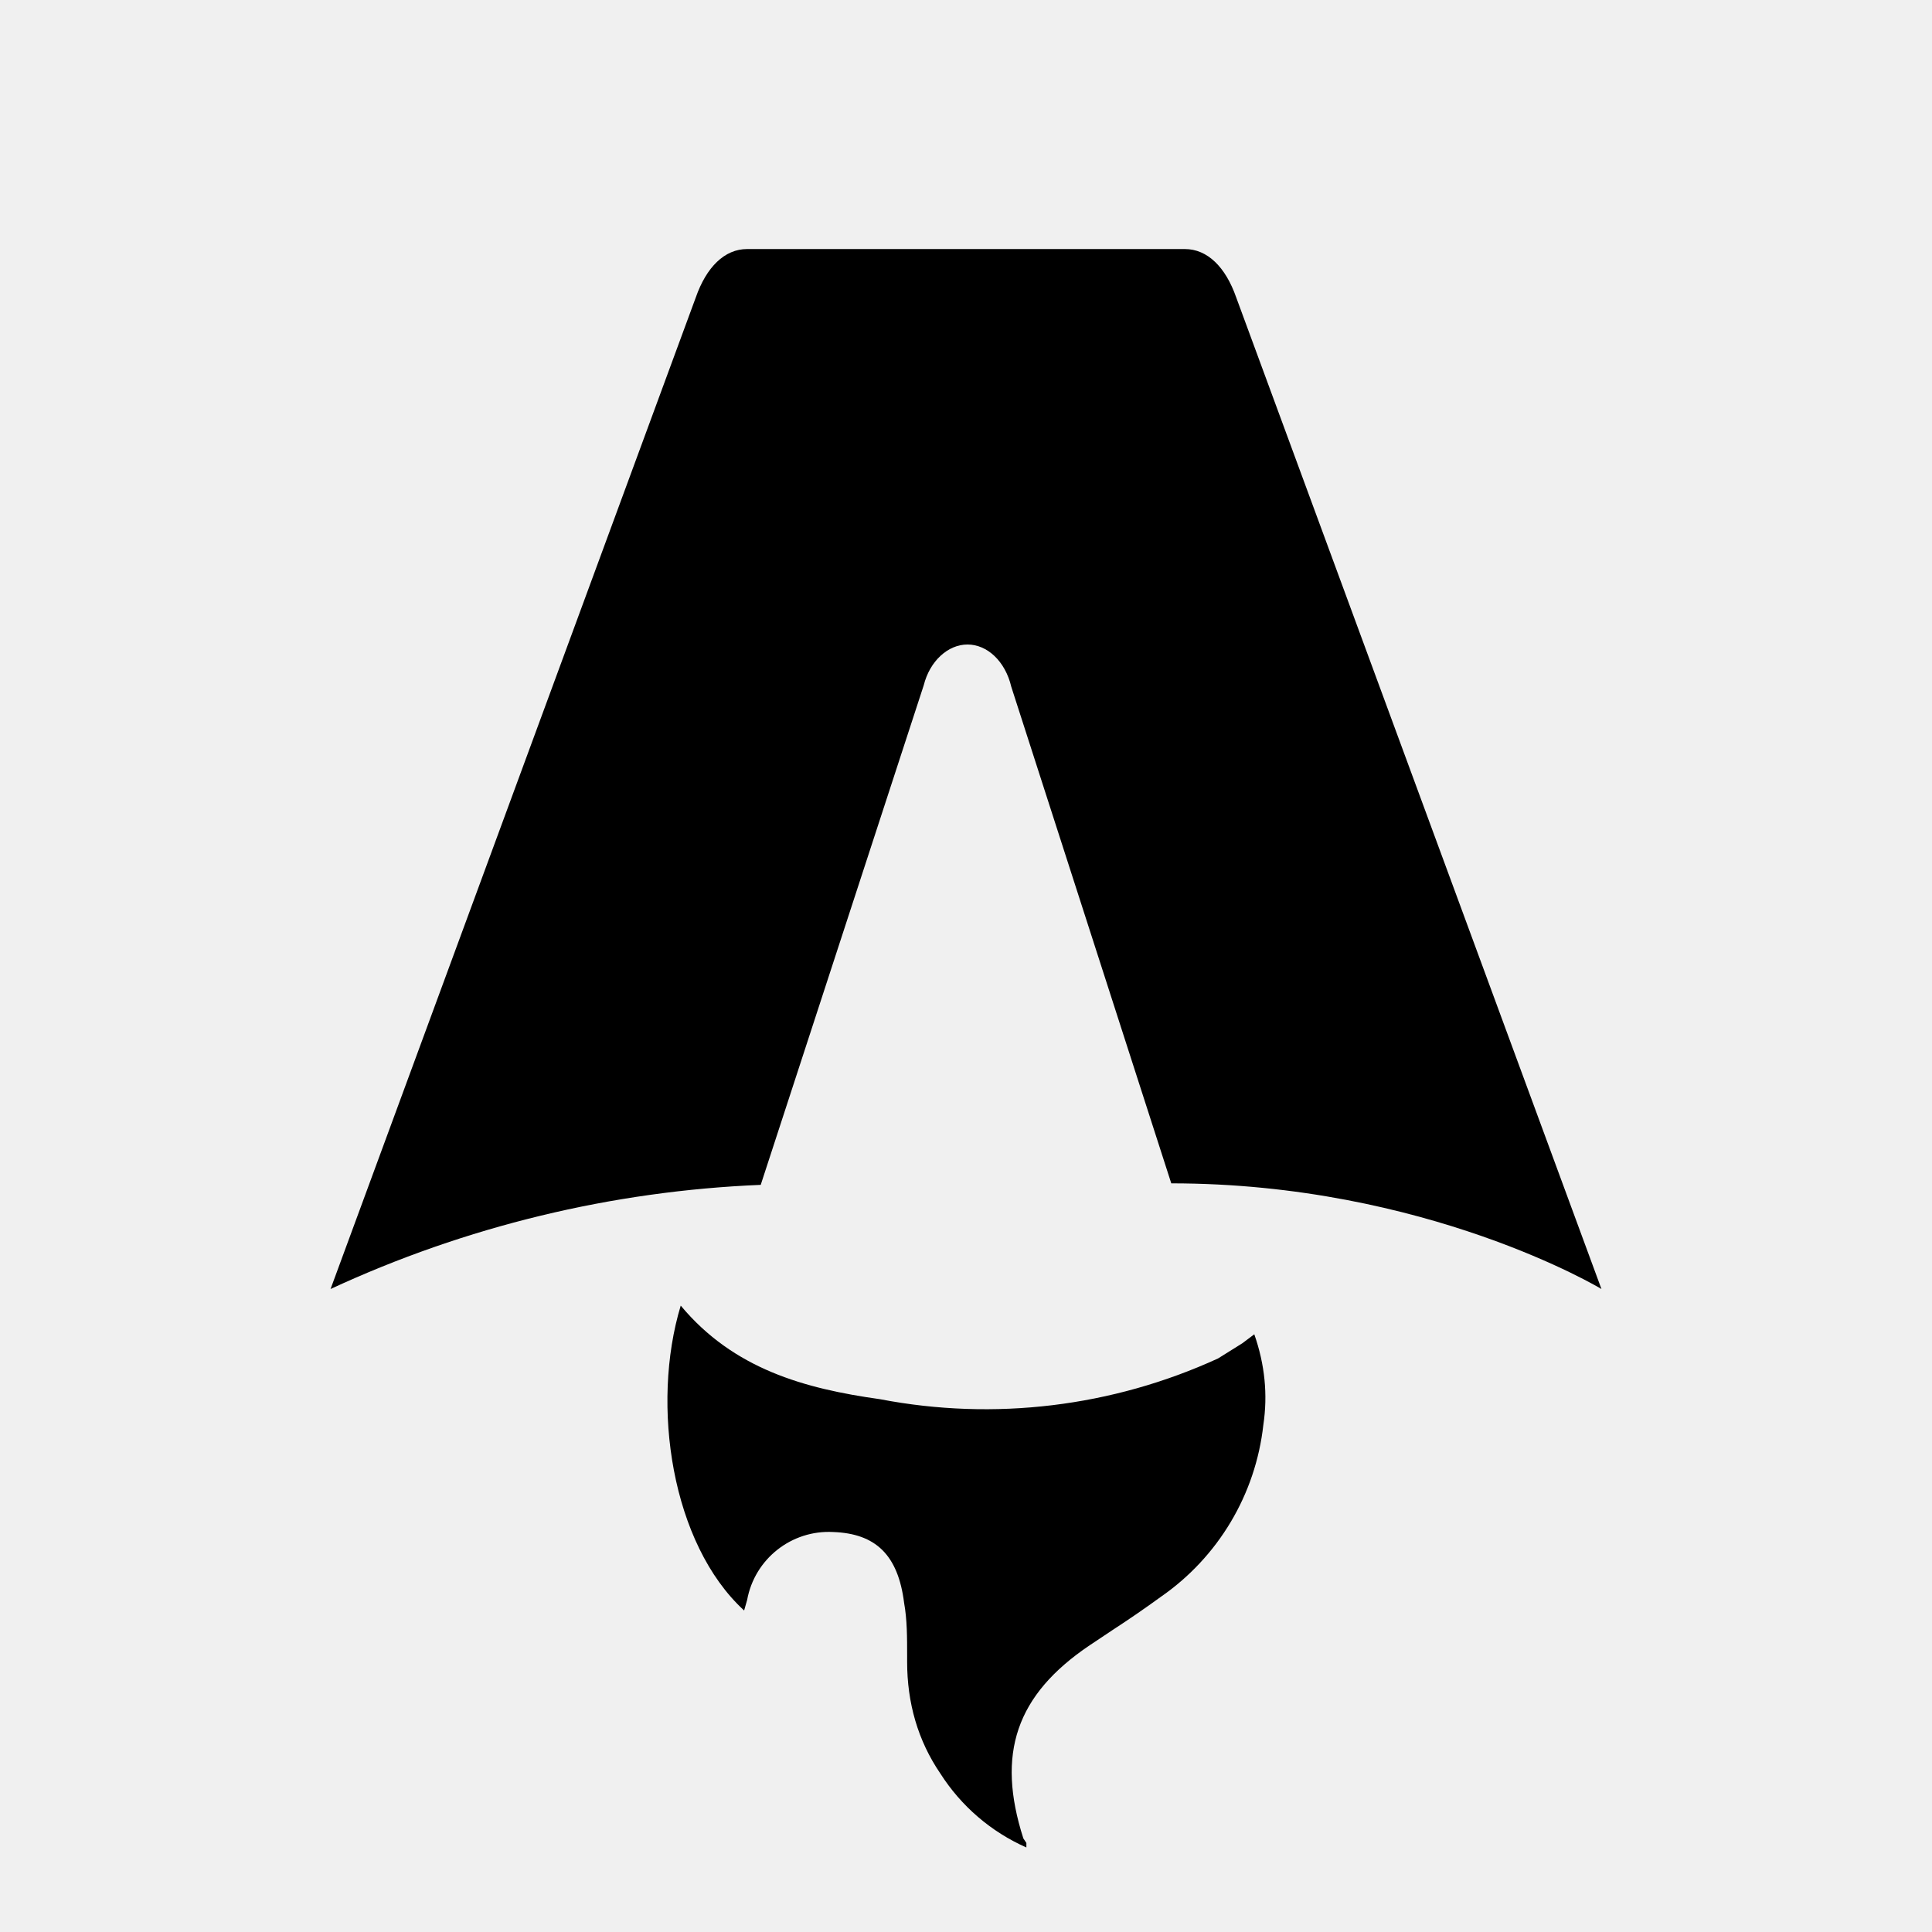
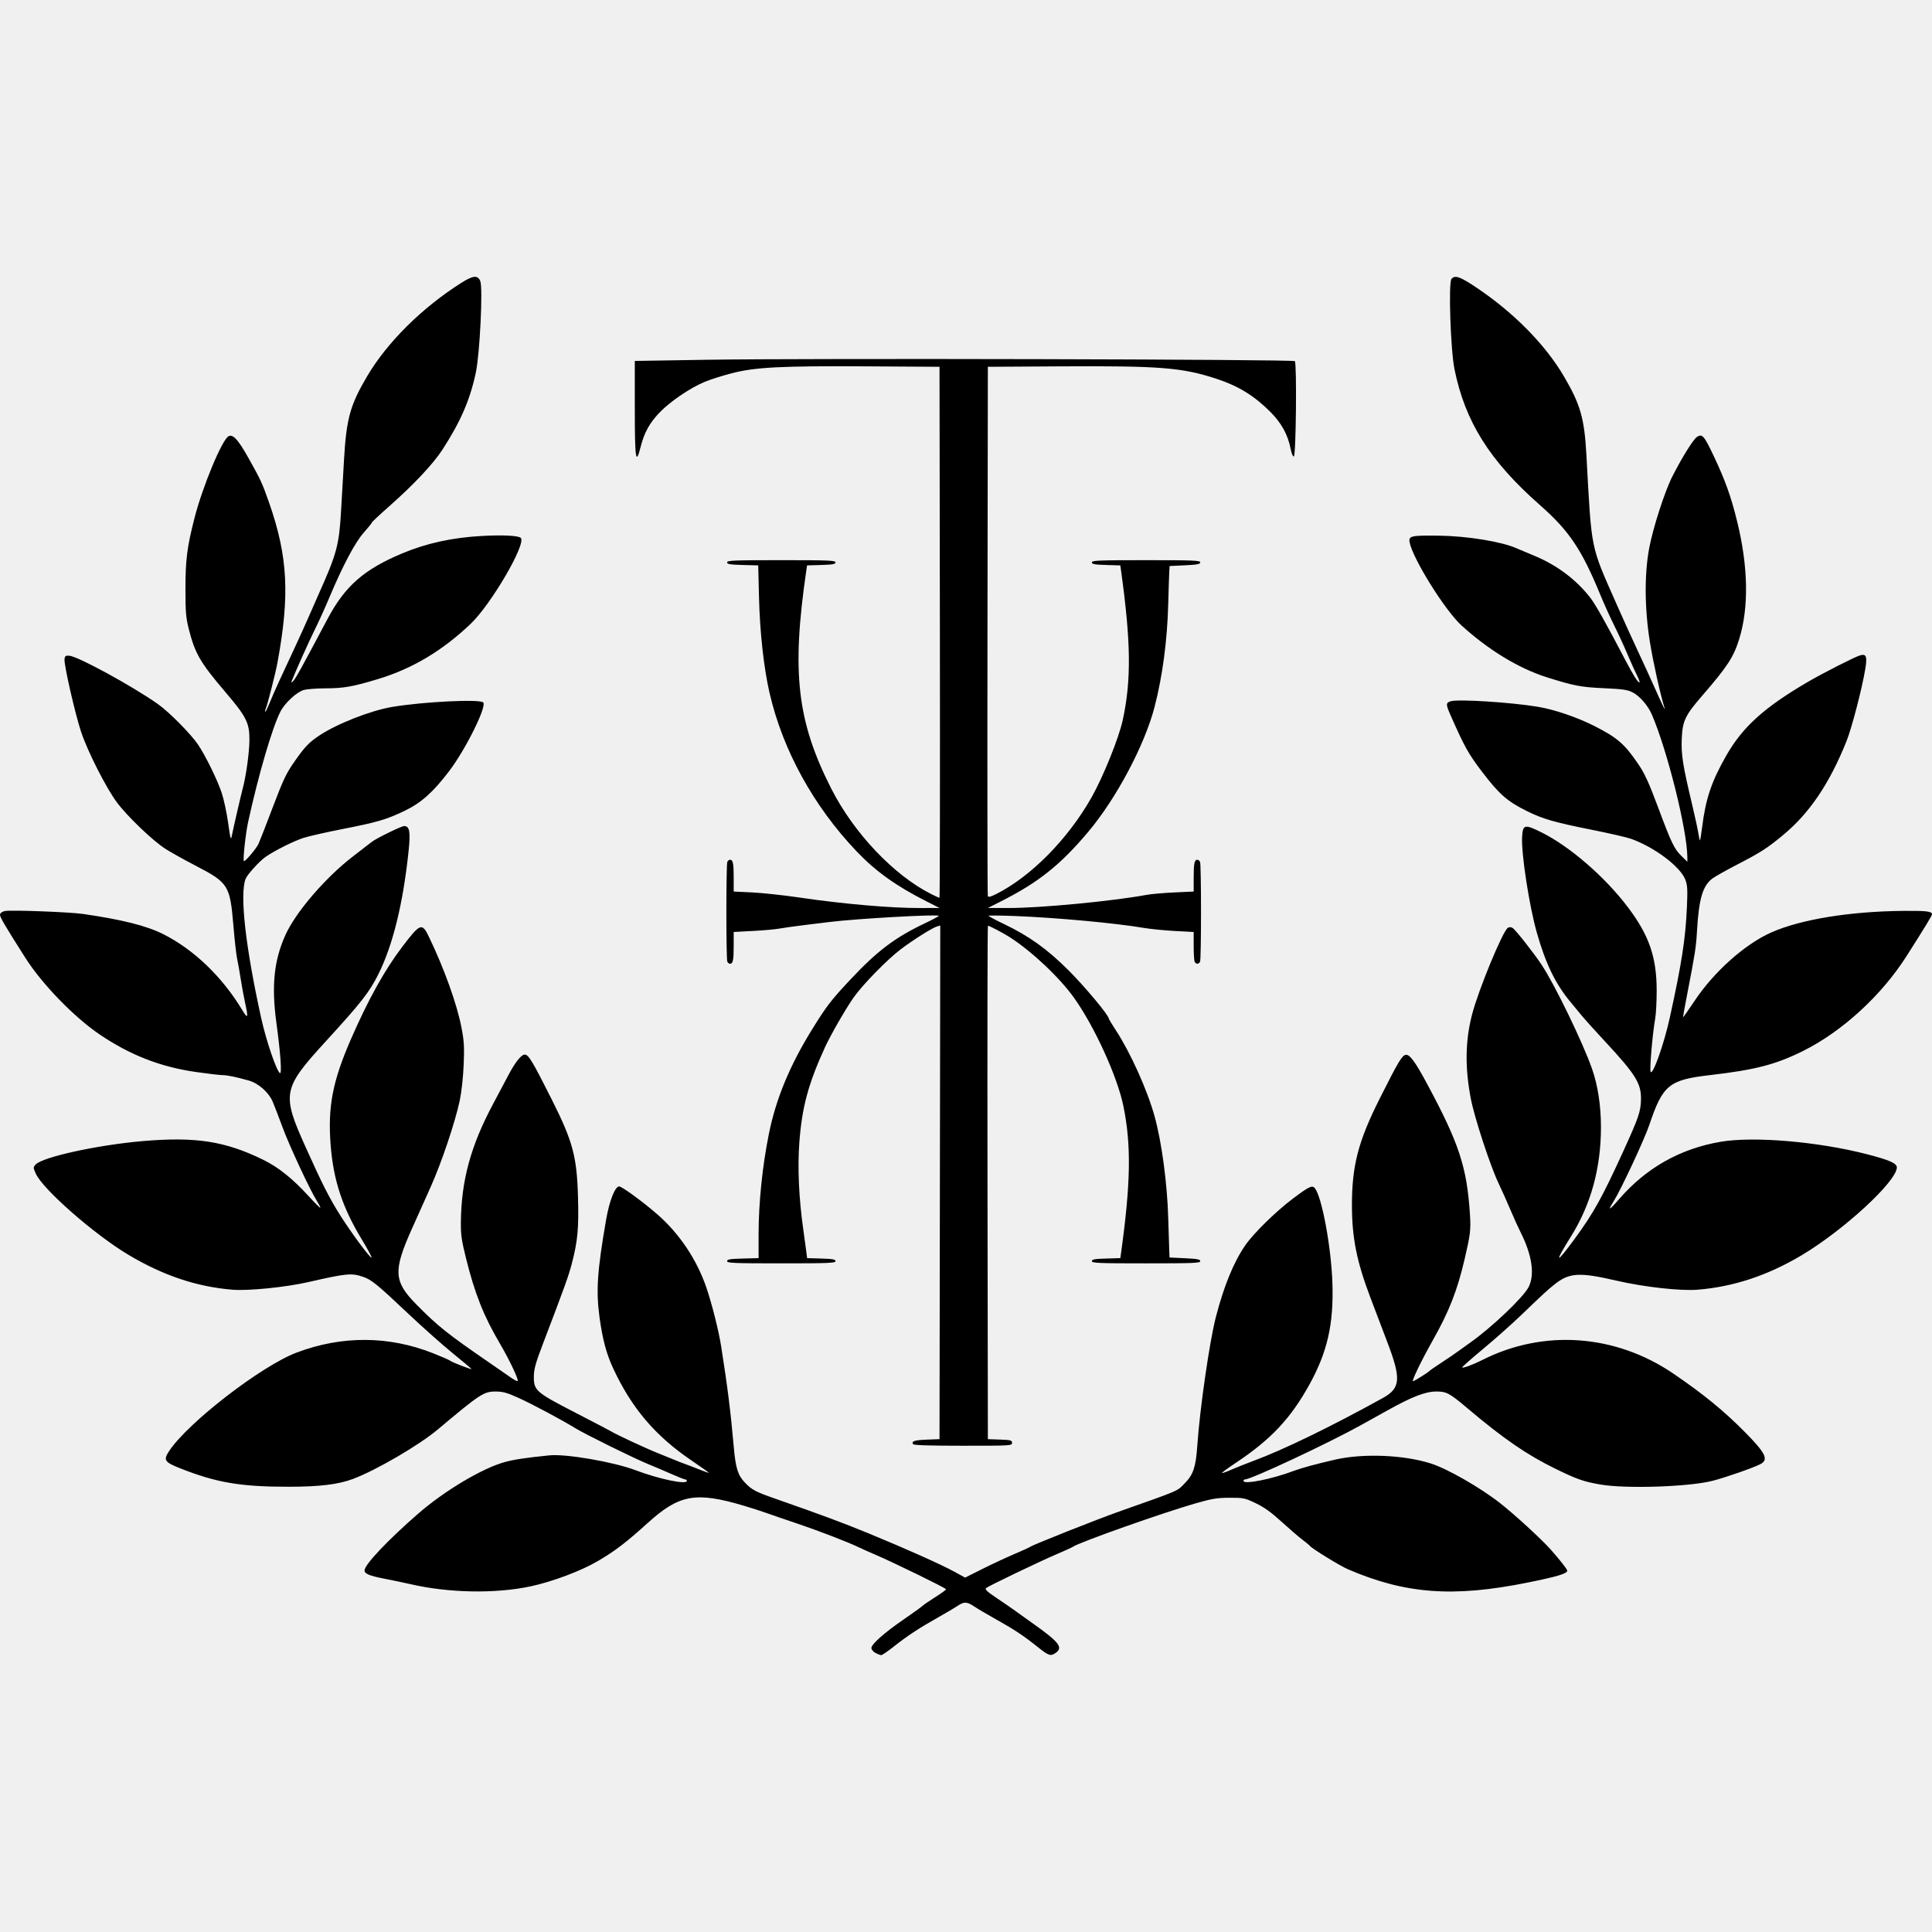
- <svg xmlns="http://www.w3.org/2000/svg" fill="none" viewBox="0 0 128 128">
-   <path d="M50.4 78.5a75.1 75.1 0 0 0-28.5 6.9l24.2-65.7c.7-2 1.9-3.2 3.4-3.2h29c1.5 0 2.7 1.2 3.4 3.2l24.2 65.7s-11.6-7-28.5-7L67 45.5c-.4-1.7-1.6-2.8-2.9-2.8-1.3 0-2.5 1.1-2.9 2.7L50.4 78.5Zm-1.1 28.2Zm-4.2-20.2c-2 6.6-.6 15.8 4.2 20.2a17.5 17.5 0 0 1 .2-.7 5.5 5.5 0 0 1 5.7-4.5c2.8.1 4.3 1.5 4.7 4.7.2 1.1.2 2.3.2 3.5v.4c0 2.7.7 5.2 2.2 7.4a13 13 0 0 0 5.7 4.9v-.3l-.2-.3c-1.8-5.6-.5-9.5 4.4-12.8l1.5-1a73 73 0 0 0 3.2-2.2 16 16 0 0 0 6.8-11.4c.3-2 .1-4-.6-6l-.8.6-1.6 1a37 37 0 0 1-22.4 2.7c-5-.7-9.7-2-13.2-6.2Z" />
-   <style>
-         path { fill: #000; }
-         @media (prefers-color-scheme: dark) {
-             path { fill: #FFF; }
-         }
-     </style>
+ <svg xmlns="http://www.w3.org/2000/svg" width="348.94mm" height="348.94mm" version="1.1" viewBox="0 0 348.94 348.94" xml:space="preserve" id="svg1">
+   <defs id="defs1" />
+   <g transform="translate(75.72604,27.23538)" id="g1">
+     <path d="m 82.385,271.3 c -0.4,-0.217 -0.728,-0.617 -0.728,-0.889 0,-0.688 2.378,-2.79 5.869,-5.187 1.624,-1.115 3.11,-2.184 3.301,-2.376 0.191,-0.191 1.242,-0.914 2.336,-1.607 1.093,-0.693 1.988,-1.339 1.988,-1.436 0,-0.202 -9.515,-4.851 -12.78,-6.246 -1.193,-0.509 -2.526,-1.104 -2.962,-1.321 -1.7,-0.847 -7.33,-3.02 -11.112,-4.29 -2.183,-0.733 -4.683,-1.591 -5.556,-1.907 -0.873,-0.316 -2.719,-0.911 -4.101,-1.322 -8.685,-2.58 -11.673,-2.05 -17.34,3.074 -3.982,3.601 -5.885,5.055 -9.056,6.921 -2.998,1.764 -8.177,3.714 -12.101,4.555 -6.395,1.371 -14.863,1.213 -21.817,-0.407 -0.952,-0.222 -2.964,-0.642 -4.47,-0.934 -2.877,-0.557 -3.743,-0.912 -3.743,-1.533 0,-1.029 4.173,-5.446 9.657,-10.221 4.777,-4.159 11.567,-8.21 15.665,-9.345 1.638,-0.454 3.876,-0.79 8.089,-1.213 2.955,-0.297 11.522,1.177 15.467,2.662 4.366,1.643 9.331,2.682 9.331,1.951 0,-0.146 -0.13,-0.265 -0.288,-0.265 -0.158,0 -1.26,-0.431 -2.447,-0.958 -1.188,-0.527 -3.112,-1.346 -4.276,-1.82 -2.493,-1.015 -11.384,-5.399 -13.097,-6.457 -2.399,-1.482 -7.861,-4.396 -10.313,-5.502 -2.073,-0.935 -2.803,-1.136 -4.121,-1.137 -2.134,-0.002 -2.79,0.43 -10.45,6.863 -3.378,2.838 -11.087,7.337 -15.272,8.914 -2.662,1.003 -6.002,1.413 -11.567,1.421 -8.753,0.012 -13.145,-0.736 -19.77,-3.367 -2.735,-1.086 -2.967,-1.46 -1.909,-3.069 3.37,-5.124 16.67,-15.398 23.046,-17.802 8.198,-3.091 16.649,-3.042 24.684,0.143 1.513,0.6 2.888,1.204 3.054,1.342 0.338,0.281 3.833,1.634 3.833,1.484 0,-0.053 -1.518,-1.328 -3.373,-2.834 -1.855,-1.506 -5.457,-4.707 -8.004,-7.114 -5.723,-5.408 -6.684,-6.189 -8.277,-6.724 -2.032,-0.683 -2.966,-0.59 -9.847,0.983 -4.03,0.921 -10.781,1.602 -13.62,1.373 -6.495,-0.524 -12.557,-2.557 -18.883,-6.334 -6.122,-3.655 -15.44,-11.828 -16.688,-14.638 -0.473,-1.065 -0.476,-1.152 -0.044,-1.628 1.233,-1.362 11.186,-3.543 19.383,-4.246 9.537,-0.819 14.877,0.011 21.736,3.377 2.775,1.362 5.296,3.383 8.257,6.621 1.075,1.176 1.998,2.095 2.051,2.042 0.053,-0.053 -0.202,-0.567 -0.566,-1.143 -1.285,-2.036 -5.013,-10.027 -6.261,-13.422 -0.695,-1.892 -1.498,-3.975 -1.784,-4.63 -0.734,-1.684 -2.583,-3.301 -4.332,-3.79 -2.35,-0.657 -3.896,-0.973 -4.763,-0.973 -0.452,0 -2.564,-0.248 -4.693,-0.551 -6.415,-0.913 -11.872,-3.029 -17.364,-6.731 -4.663,-3.143 -10.489,-9.144 -13.527,-13.932 -3.913,-6.168 -4.629,-7.396 -4.549,-7.81 0.051,-0.262 0.423,-0.521 0.88,-0.61 1.119,-0.218 11.682,0.179 14.113,0.53 7.055,1.021 11.449,2.126 14.46,3.635 5.532,2.774 10.668,7.704 14.286,13.71 1.035,1.718 1.129,1.471 0.512,-1.338 -0.224,-1.019 -0.58,-2.962 -0.792,-4.319 -0.212,-1.357 -0.503,-2.994 -0.648,-3.64 -0.145,-0.645 -0.445,-3.333 -0.667,-5.972 -0.613,-7.273 -0.894,-7.716 -6.869,-10.819 -2.037,-1.058 -4.478,-2.421 -5.424,-3.029 -2.3,-1.478 -6.875,-5.867 -8.76,-8.402 -1.937,-2.606 -5.267,-9.165 -6.445,-12.694 -1.079,-3.233 -3.114,-12.145 -3,-13.135 0.069,-0.596 0.196,-0.688 0.874,-0.638 1.551,0.115 11.402,5.494 15.987,8.728 2.023,1.427 5.989,5.436 7.279,7.359 1.342,1.999 3.467,6.343 4.25,8.686 0.382,1.143 0.905,3.584 1.163,5.424 0.417,2.975 0.492,3.228 0.672,2.287 0.24,-1.252 1.63,-7.272 1.985,-8.599 0.585,-2.182 1.165,-6.393 1.185,-8.599 0.029,-3.14 -0.514,-4.229 -4.351,-8.731 -4.541,-5.328 -5.483,-6.953 -6.599,-11.377 -0.51,-2.02 -0.601,-3.083 -0.605,-7.011 -0.005,-5.484 0.285,-7.785 1.653,-13.097 1.467,-5.694 4.96,-14.081 6.125,-14.705 0.802,-0.429 1.74,0.594 3.626,3.96 2.208,3.941 2.481,4.531 3.706,8.038 3.399,9.726 3.763,16.713 1.507,28.901 -0.365,1.972 -1.736,7.353 -2.14,8.4 -0.098,0.255 -0.119,0.463 -0.046,0.463 0.073,0 0.432,-0.744 0.798,-1.654 0.366,-0.909 1.108,-2.606 1.648,-3.77 0.54,-1.164 1.785,-3.843 2.766,-5.953 0.981,-2.11 2.116,-4.61 2.521,-5.556 0.405,-0.946 1.243,-2.851 1.862,-4.233 3.329,-7.435 3.723,-8.903 4.088,-15.214 0.126,-2.183 0.362,-6.29 0.525,-9.128 0.427,-7.46 1.121,-9.949 4.239,-15.197 3.623,-6.098 9.924,-12.328 16.971,-16.779 2.12,-1.339 2.941,-1.412 3.401,-0.303 0.495,1.196 -0.074,13.022 -0.792,16.456 -1.031,4.927 -2.729,8.861 -6.027,13.964 -1.673,2.589 -5.206,6.348 -9.651,10.271 -1.71,1.509 -3.109,2.823 -3.11,2.92 -6.5e-4,0.097 -0.658,0.913 -1.461,1.813 -1.572,1.763 -3.825,6.02 -6.265,11.84 -0.736,1.756 -1.873,4.26 -2.526,5.565 -0.993,1.984 -3.698,8.005 -4.224,9.401 -0.131,0.349 -0.097,0.348 0.28,-0.005 0.389,-0.364 1.438,-2.262 6.187,-11.206 3.152,-5.934 6.558,-8.927 13.468,-11.83 4.38,-1.841 9.093,-2.872 14.447,-3.162 3.776,-0.204 6.57,-0.062 6.988,0.355 1.042,1.042 -5.363,12.019 -9.066,15.537 -5.111,4.854 -10.504,8.072 -16.655,9.938 -4.582,1.39 -6.248,1.687 -9.505,1.694 -1.601,0.003 -3.373,0.134 -3.938,0.291 -1.296,0.36 -3.463,2.363 -4.261,3.94 -1.485,2.933 -3.961,11.408 -5.825,19.943 -0.44,2.013 -0.963,6.809 -0.767,7.023 0.188,0.204 2.254,-2.233 2.668,-3.148 0.231,-0.509 1.394,-3.498 2.586,-6.642 1.874,-4.943 2.402,-6.052 3.907,-8.202 1.867,-2.668 2.578,-3.414 4.439,-4.662 3.167,-2.123 9.341,-4.546 13.229,-5.192 5.661,-0.941 15.768,-1.436 16.406,-0.804 0.689,0.684 -3.141,8.425 -6.105,12.341 -2.904,3.836 -5.076,5.782 -8.052,7.216 -3.3,1.59 -4.912,2.064 -11.197,3.297 -3.01,0.59 -6.225,1.321 -7.144,1.624 -1.826,0.601 -5.116,2.251 -6.809,3.416 -1.112,0.765 -3.341,3.227 -3.628,4.007 -1.055,2.868 0.012,12.323 2.834,25.106 0.9,4.078 2.765,9.558 3.381,9.939 0.38,0.235 0.116,-3.571 -0.622,-8.964 -0.928,-6.788 -0.46,-11.397 1.625,-15.996 1.883,-4.152 7.247,-10.385 12.219,-14.198 1.645,-1.261 3.144,-2.42 3.331,-2.575 0.735,-0.607 5.383,-2.888 5.885,-2.888 0.98,0 1.165,1.013 0.811,4.43 -0.986,9.512 -2.856,17.136 -5.485,22.367 -1.632,3.247 -3.073,5.085 -9.453,12.06 -7.872,8.607 -8.031,9.451 -3.618,19.242 3.041,6.749 4.263,9.149 6.254,12.291 2.033,3.207 5.403,7.744 5.603,7.544 0.075,-0.075 -0.719,-1.549 -1.765,-3.275 -3.476,-5.734 -5.104,-10.635 -5.609,-16.892 -0.565,-6.988 0.31,-11.608 3.649,-19.27 3.119,-7.158 6.133,-12.577 9.309,-16.736 3.241,-4.245 3.528,-4.348 4.795,-1.719 2.733,5.669 5.052,12.133 5.86,16.337 0.476,2.476 0.536,3.484 0.4,6.748 -0.093,2.237 -0.387,4.918 -0.705,6.429 -0.811,3.858 -3.272,11.186 -5.216,15.532 -0.944,2.11 -2.471,5.517 -3.393,7.571 -3.454,7.695 -3.346,9.569 0.794,13.768 3.862,3.916 5.549,5.26 13.239,10.549 1.455,1.001 3.15,2.175 3.766,2.609 0.616,0.434 1.186,0.724 1.266,0.644 0.222,-0.222 -1.517,-3.883 -3.214,-6.767 -2.929,-4.976 -4.519,-8.979 -6.117,-15.409 -0.811,-3.261 -0.95,-4.249 -0.924,-6.59 0.082,-7.472 1.791,-13.73 5.803,-21.241 1.112,-2.083 2.333,-4.382 2.713,-5.109 1.271,-2.432 2.376,-3.836 3.018,-3.836 0.685,0 1.386,1.164 4.859,8.07 3.822,7.6 4.552,10.302 4.76,17.627 0.161,5.653 -0.057,8.006 -1.113,12.04 -0.595,2.272 -1.247,4.084 -5.227,14.519 -1.306,3.425 -1.618,4.54 -1.634,5.841 -0.03,2.565 0.335,2.887 7.422,6.539 3.329,1.716 6.231,3.232 6.45,3.369 0.967,0.61 6.443,3.155 8.731,4.059 1.382,0.546 2.752,1.102 3.043,1.234 0.291,0.133 1.005,0.41 1.587,0.615 0.582,0.206 1.802,0.676 2.712,1.046 0.909,0.37 1.654,0.627 1.654,0.572 0,-0.055 -1.399,-1.05 -3.109,-2.21 -6.593,-4.475 -10.861,-9.505 -14.205,-16.742 -1.192,-2.58 -1.874,-5.144 -2.418,-9.086 -0.661,-4.796 -0.415,-8.466 1.189,-17.699 0.588,-3.386 1.609,-5.981 2.353,-5.981 0.495,0 4.2,2.705 6.839,4.993 4.007,3.475 7.179,8.198 8.908,13.263 1.015,2.974 2.219,7.753 2.667,10.583 1.149,7.262 1.738,11.959 2.284,18.198 0.338,3.864 0.741,5.141 2.052,6.496 1.229,1.271 1.894,1.623 5.346,2.83 8.54,2.987 12.287,4.379 16.933,6.289 6.727,2.765 13.145,5.635 15.54,6.949 l 1.914,1.05 3.138,-1.573 c 1.726,-0.865 4.317,-2.073 5.759,-2.685 1.442,-0.611 2.74,-1.203 2.886,-1.315 0.464,-0.357 12.027,-4.947 16.007,-6.354 11.264,-3.982 10.419,-3.615 11.96,-5.195 1.467,-1.504 1.928,-2.922 2.186,-6.736 0.447,-6.587 2.214,-18.826 3.349,-23.201 1.461,-5.627 3.206,-9.89 5.292,-12.93 1.488,-2.169 5.521,-6.128 8.604,-8.446 2.971,-2.234 3.516,-2.492 3.995,-1.887 1.276,1.612 2.951,10.69 3.161,17.132 0.241,7.4 -0.905,12.451 -4.162,18.338 -3.369,6.091 -6.925,9.883 -13.165,14.041 -1.498,0.998 -2.678,1.862 -2.62,1.919 0.057,0.057 0.807,-0.208 1.666,-0.588 0.859,-0.381 2.634,-1.089 3.943,-1.574 5.493,-2.034 13.933,-6.13 23.418,-11.367 3.232,-1.784 3.373,-3.445 0.856,-10.054 -0.887,-2.328 -2.28,-5.997 -3.097,-8.153 -2.449,-6.468 -3.304,-10.739 -3.313,-16.551 -0.011,-7.197 1.133,-11.619 4.988,-19.284 3.386,-6.734 4.053,-7.855 4.733,-7.953 0.718,-0.104 1.687,1.21 3.832,5.197 5.8,10.78 7.216,15.086 7.759,23.597 0.181,2.842 0.087,3.624 -0.983,8.199 -1.303,5.565 -2.789,9.36 -5.655,14.437 -2.094,3.709 -3.944,7.523 -3.649,7.523 0.203,0 2.806,-1.63 2.993,-1.875 0.073,-0.095 1.025,-0.754 2.117,-1.465 1.091,-0.711 2.461,-1.642 3.043,-2.07 0.582,-0.427 1.575,-1.141 2.206,-1.586 3.834,-2.702 9.566,-8.151 10.514,-9.994 1.161,-2.257 0.643,-5.801 -1.453,-9.954 -0.425,-0.842 -1.247,-2.655 -1.825,-4.029 -0.579,-1.373 -1.554,-3.556 -2.168,-4.85 -1.505,-3.172 -4.332,-11.816 -4.986,-15.242 -1.08,-5.662 -1.003,-10.446 0.244,-15.225 1.161,-4.448 5.524,-15.017 6.437,-15.593 0.29,-0.183 0.57,-0.176 0.883,0.021 0.537,0.339 3.909,4.627 5.266,6.697 2.41,3.676 7.362,13.897 9.049,18.676 1.066,3.02 1.631,6.703 1.63,10.625 -0.002,7.401 -1.819,13.976 -5.471,19.802 -3.02,4.818 -2.707,5.02 0.661,0.426 3.47,-4.733 5.012,-7.505 8.843,-15.904 2.805,-6.15 3.155,-7.178 3.196,-9.393 0.053,-2.852 -0.954,-4.475 -6.464,-10.411 -1.803,-1.942 -3.635,-3.966 -4.072,-4.498 -0.437,-0.532 -1.449,-1.757 -2.249,-2.723 -2.691,-3.248 -4.46,-6.917 -6.05,-12.548 -1.356,-4.802 -2.798,-14.19 -2.635,-17.153 0.128,-2.32 0.428,-2.393 3.529,-0.854 5.099,2.531 11.471,8.058 15.595,13.526 3.808,5.049 5.167,8.97 5.182,14.949 0.005,1.964 -0.117,4.286 -0.271,5.159 -0.483,2.733 -1.039,9.217 -0.824,9.601 0.389,0.696 2.414,-5.013 3.452,-9.733 2.168,-9.856 2.847,-14.243 3.104,-20.03 0.141,-3.184 0.097,-3.939 -0.286,-4.943 -0.9,-2.357 -5.556,-5.861 -9.812,-7.384 -0.729,-0.261 -3.945,-0.999 -7.146,-1.641 -6.754,-1.354 -8.742,-1.926 -11.608,-3.341 -3.585,-1.77 -5.035,-3.037 -8.139,-7.111 -2.49,-3.268 -3.161,-4.474 -5.739,-10.319 -0.829,-1.879 -0.818,-2.168 0.086,-2.434 1.387,-0.408 10.824,0.192 15.696,0.998 3.021,0.5 7.061,1.873 10.234,3.477 4.169,2.108 5.491,3.265 8.034,7.034 1.043,1.546 1.861,3.339 3.371,7.386 2.512,6.735 3.006,7.771 4.326,9.059 l 1.07,1.045 -0.012,-0.914 c -0.063,-4.945 -3.593,-19.115 -6.384,-25.626 -0.717,-1.672 -2.18,-3.374 -3.483,-4.05 -0.927,-0.481 -1.753,-0.602 -5.203,-0.76 -4.164,-0.191 -5.427,-0.433 -10.31,-1.976 -5.075,-1.603 -10.62,-4.978 -15.449,-9.403 -2.972,-2.723 -8.754,-12.002 -9.326,-14.965 -0.225,-1.165 0.251,-1.274 5.295,-1.208 5.136,0.067 11.367,1.084 14.047,2.292 0.437,0.197 1.858,0.795 3.158,1.329 4.093,1.682 7.644,4.352 10.174,7.65 0.931,1.214 2.89,4.706 6.324,11.275 1.366,2.613 2.22,3.964 2.506,3.967 0.112,9.94e-4 -0.083,-0.564 -0.431,-1.255 -0.349,-0.691 -1.139,-2.447 -1.757,-3.903 -0.617,-1.455 -1.688,-3.777 -2.381,-5.159 -0.692,-1.382 -1.797,-3.823 -2.456,-5.424 -3.425,-8.324 -5.658,-11.644 -10.988,-16.336 -9.031,-7.951 -13.466,-15.012 -15.391,-24.504 -0.707,-3.484 -1.111,-15.615 -0.544,-16.299 0.624,-0.752 1.569,-0.421 4.569,1.599 6.778,4.564 12.42,10.31 15.796,16.087 2.94,5.032 3.644,7.515 4.009,14.15 0.965,17.535 0.669,16.075 5.44,26.89 1.091,2.474 2.738,6.105 3.66,8.07 0.921,1.964 2.287,4.941 3.035,6.615 1.567,3.508 2.219,4.855 1.984,4.101 -0.788,-2.531 -2.051,-8.21 -2.648,-11.906 -0.966,-5.986 -1.02,-12.173 -0.147,-16.917 0.668,-3.629 2.804,-10.268 4.177,-12.981 1.716,-3.39 3.799,-6.74 4.461,-7.174 0.945,-0.619 1.288,-0.236 2.979,3.338 2.133,4.506 3.151,7.339 4.276,11.906 2.011,8.163 2.143,15.56 0.378,21.253 -1.019,3.289 -2.105,4.948 -6.751,10.319 -3.012,3.481 -3.494,4.503 -3.626,7.674 -0.119,2.886 0.175,4.774 1.823,11.686 0.555,2.328 1.091,4.804 1.19,5.502 0.1,0.698 0.227,1.223 0.284,1.166 0.056,-0.056 0.227,-1.104 0.378,-2.327 0.638,-5.145 1.697,-8.296 4.349,-12.939 2.969,-5.198 6.827,-8.691 14.685,-13.293 2.712,-1.589 8.482,-4.528 9.472,-4.825 1.141,-0.343 1.341,0.161 0.967,2.443 -0.571,3.489 -2.458,10.739 -3.408,13.094 -3.096,7.681 -6.679,12.973 -11.457,16.926 -2.868,2.373 -3.966,3.08 -8.167,5.258 -2.023,1.049 -4.068,2.195 -4.543,2.545 -1.794,1.324 -2.481,3.658 -2.826,9.601 -0.165,2.833 -0.328,3.883 -1.73,11.146 -0.439,2.274 -0.798,4.225 -0.798,4.336 0,0.111 0.94,-1.214 2.089,-2.944 3.493,-5.258 9.112,-10.269 13.878,-12.377 5.324,-2.355 14.191,-3.799 23.852,-3.885 4.172,-0.037 5.159,0.08 5.159,0.611 0,0.248 -1.216,2.246 -4.601,7.562 -4.521,7.099 -11.607,13.598 -18.654,17.11 -4.949,2.466 -8.647,3.428 -16.829,4.375 -7.428,0.86 -8.539,1.771 -10.971,8.991 -0.876,2.603 -5.11,11.677 -6.412,13.744 -1.182,1.876 -0.868,1.779 0.908,-0.279 4.892,-5.669 10.991,-9.132 18.327,-10.404 5.966,-1.034 17.607,-0.051 26.483,2.237 4.037,1.041 5.4,1.641 5.4,2.379 0,2.508 -9.607,11.363 -17.251,15.903 -6.131,3.641 -12.271,5.667 -18.754,6.19 -3.093,0.249 -9.645,-0.483 -14.614,-1.633 -6.759,-1.565 -8.555,-1.454 -11.232,0.695 -1.358,1.09 -1.667,1.375 -6.14,5.658 -1.65,1.58 -4.717,4.299 -6.816,6.043 -2.099,1.743 -3.766,3.22 -3.704,3.282 0.162,0.162 1.992,-0.517 3.62,-1.342 11.069,-5.609 24.062,-4.684 34.542,2.46 5.434,3.704 9.079,6.684 12.895,10.542 3.789,3.83 4.351,4.999 2.791,5.806 -1.284,0.664 -6.345,2.427 -8.634,3.008 -4.302,1.092 -15.674,1.463 -20.266,0.663 -3.055,-0.533 -4.22,-0.944 -8.217,-2.901 -5.035,-2.465 -9.273,-5.381 -15.653,-10.769 -3.338,-2.82 -3.892,-3.124 -5.679,-3.126 -2.045,-0.001 -4.37,0.896 -9.016,3.48 -1.062,0.591 -3.122,1.736 -4.577,2.546 -5.945,3.308 -19.904,9.848 -21.019,9.848 -0.154,0 -0.28,0.119 -0.28,0.265 0,0.713 5.189,-0.322 9.128,-1.821 1.323,-0.503 3.924,-1.209 7.408,-2.011 5.073,-1.167 12.4,-0.871 17.33,0.701 2.975,0.948 8.893,4.34 12.486,7.155 2.556,2.002 7.465,6.501 9.09,8.331 1.742,1.961 3.03,3.606 3.03,3.87 0,0.523 -1.819,1.068 -7.156,2.145 -13.463,2.715 -22.104,2.067 -32.531,-2.439 -1.337,-0.578 -6.309,-3.63 -6.735,-4.134 -0.152,-0.18 -0.812,-0.729 -1.467,-1.221 -0.655,-0.492 -2.335,-1.939 -3.734,-3.217 -1.849,-1.688 -3.114,-2.595 -4.63,-3.319 -1.988,-0.949 -2.211,-0.996 -4.732,-0.988 -2.249,0.007 -3.166,0.157 -6.11,0.999 -5.965,1.707 -21.174,7.094 -22.2,7.864 -0.146,0.109 -1.396,0.679 -2.778,1.266 -3.073,1.305 -12.407,5.781 -12.888,6.181 -0.272,0.225 0.164,0.633 1.97,1.842 1.275,0.854 2.721,1.849 3.212,2.21 0.491,0.361 1.99,1.434 3.33,2.384 4.705,3.335 5.446,4.3 4.052,5.277 -0.908,0.636 -1.258,0.52 -3.248,-1.075 -2.512,-2.013 -4.257,-3.17 -7.541,-5.001 -1.528,-0.852 -3.276,-1.884 -3.884,-2.293 -1.342,-0.902 -1.859,-0.926 -3.024,-0.136 -0.493,0.334 -2.028,1.243 -3.41,2.019 -3.473,1.95 -5.709,3.417 -8.073,5.295 -1.109,0.881 -2.157,1.597 -2.33,1.592 -0.172,-0.006 -0.641,-0.188 -1.041,-0.405 z m 6.799,-37.707 c -0.331,-0.536 0.273,-0.732 2.528,-0.817 l 2.249,-0.086 0.067,-46.386 0.067,-46.386 -0.596,0.178 c -0.87,0.26 -4.229,2.375 -6.533,4.113 -2.43,1.834 -6.86,6.363 -8.518,8.71 -1.394,1.973 -4.155,6.77 -5.158,8.961 -3.023,6.604 -4.163,10.819 -4.642,17.161 -0.345,4.567 -0.094,10.139 0.711,15.814 0.207,1.455 0.446,3.207 0.531,3.893 l 0.156,1.247 2.565,0.075 c 2.07,0.061 2.565,0.152 2.565,0.472 0,0.346 -1.264,0.397 -9.79,0.397 -8.525,0 -9.79,-0.051 -9.79,-0.397 0,-0.324 0.526,-0.411 2.844,-0.472 l 2.844,-0.075 v -4.232 c 0,-5.735 0.68,-12.387 1.865,-18.24 1.276,-6.306 3.749,-12.284 7.781,-18.813 2.585,-4.186 3.449,-5.312 6.891,-8.983 4.918,-5.244 8.091,-7.639 13.56,-10.235 1.346,-0.639 2.447,-1.231 2.447,-1.317 0,-0.329 -14.912,0.51 -19.711,1.109 -0.582,0.073 -2.606,0.321 -4.498,0.552 -1.892,0.231 -3.996,0.525 -4.675,0.654 -0.68,0.129 -2.793,0.316 -4.696,0.416 l -3.461,0.183 v 2.452 c 0,2.642 -0.13,3.289 -0.661,3.289 -0.187,0 -0.413,-0.188 -0.501,-0.419 -0.088,-0.23 -0.161,-4.269 -0.161,-8.974 0,-4.706 0.072,-8.744 0.161,-8.974 0.088,-0.23 0.314,-0.419 0.501,-0.419 0.531,0 0.661,0.647 0.661,3.289 v 2.452 l 3.373,0.163 c 1.855,0.089 5.761,0.515 8.678,0.945 7.688,1.135 16.371,1.887 21.596,1.872 l 3.526,-0.01 -2.381,-1.207 c -5.482,-2.779 -9.157,-5.412 -12.604,-9.031 -7.766,-8.152 -13.315,-18.247 -15.704,-28.565 -1.044,-4.508 -1.758,-10.972 -1.913,-17.325 l -0.141,-5.746 -2.81,-0.075 c -2.288,-0.061 -2.81,-0.148 -2.81,-0.472 0,-0.346 1.264,-0.397 9.79,-0.397 8.525,0 9.79,0.051 9.79,0.397 0,0.32 -0.495,0.411 -2.57,0.472 l -2.57,0.076 -0.125,0.85 c -2.706,18.428 -1.698,27.274 4.501,39.478 4.066,8.005 11.28,15.619 18.018,19.017 0.759,0.383 1.444,0.696 1.522,0.696 0.078,0 0.112,-21.58 0.075,-47.956 l -0.067,-47.956 -12.965,-0.078 c -15.695,-0.094 -20.312,0.142 -24.608,1.258 -1.691,0.439 -3.883,1.138 -4.871,1.553 -2.597,1.091 -6.12,3.478 -8.043,5.449 -1.857,1.903 -2.843,3.683 -3.509,6.334 -0.853,3.397 -1.038,2.151 -1.038,-6.997 v -8.577 l 13.097,-0.211 c 18.106,-0.291 105.78,-0.085 106.11,0.25 0.381,0.381 0.212,17.085 -0.174,17.213 -0.173,0.058 -0.418,-0.533 -0.596,-1.433 -0.495,-2.516 -1.666,-4.635 -3.668,-6.637 -2.913,-2.913 -5.79,-4.676 -9.73,-5.963 -6.229,-2.035 -10.171,-2.346 -28.31,-2.238 l -12.965,0.078 -0.068,47.625 c -0.037,26.194 -0.01,47.777 0.061,47.963 0.095,0.25 0.491,0.155 1.523,-0.365 6.3,-3.177 12.969,-9.943 17.22,-17.469 2.119,-3.752 4.93,-10.725 5.631,-13.968 1.563,-7.234 1.481,-14.097 -0.324,-27.065 l -0.118,-0.85 -2.57,-0.076 c -2.074,-0.061 -2.57,-0.152 -2.57,-0.472 0,-0.346 1.264,-0.397 9.79,-0.397 8.525,0 9.79,0.051 9.79,0.397 0,0.319 -0.543,0.423 -2.77,0.529 l -2.77,0.132 -0.061,1.058 c -0.034,0.582 -0.118,3.201 -0.188,5.821 -0.177,6.608 -1.018,12.955 -2.454,18.521 -1.784,6.915 -6.912,16.578 -12.005,22.622 -5.039,5.98 -8.977,9.117 -15.735,12.534 l -2.381,1.204 3.704,0.006 c 5.744,0.009 18.824,-1.236 25.003,-2.381 0.8,-0.148 3.033,-0.343 4.961,-0.433 l 3.506,-0.163 v -2.451 c 0,-2.641 0.13,-3.288 0.661,-3.288 0.187,0 0.413,0.188 0.501,0.419 0.088,0.23 0.161,4.269 0.161,8.974 0,4.706 -0.072,8.744 -0.161,8.974 -0.207,0.539 -0.795,0.539 -1.002,0 -0.088,-0.23 -0.161,-1.522 -0.161,-2.87 v -2.452 l -3.373,-0.178 c -1.855,-0.098 -4.386,-0.349 -5.622,-0.558 -5.192,-0.878 -15.812,-1.856 -23.349,-2.15 -2.583,-0.101 -4.696,-0.115 -4.696,-0.032 0,0.083 1.22,0.735 2.712,1.448 4.577,2.187 7.861,4.538 11.724,8.393 2.911,2.905 7.26,8.11 7.26,8.689 0,0.092 0.584,1.062 1.299,2.156 2.64,4.045 5.66,10.751 6.975,15.49 1.291,4.651 2.288,12.067 2.473,18.389 0.072,2.474 0.155,5.093 0.183,5.821 l 0.051,1.323 2.778,0.132 c 2.234,0.106 2.778,0.21 2.778,0.529 0,0.346 -1.264,0.397 -9.79,0.397 -8.525,0 -9.79,-0.051 -9.79,-0.397 0,-0.32 0.495,-0.411 2.57,-0.472 l 2.57,-0.076 0.118,-0.85 c 1.767,-12.695 1.877,-19.608 0.427,-26.647 -1.093,-5.306 -5.192,-14.296 -8.887,-19.493 -2.607,-3.667 -7.609,-8.389 -11.627,-10.975 -1.109,-0.714 -3.698,-2.075 -3.947,-2.075 -0.078,0 -0.112,20.866 -0.075,46.368 l 0.067,46.368 2.183,0.077 c 1.965,0.069 2.183,0.129 2.183,0.595 0,0.505 -0.237,0.518 -8.848,0.518 -6.086,0 -8.903,-0.09 -9.026,-0.288 z" id="path1" />
+   </g>
</svg>
